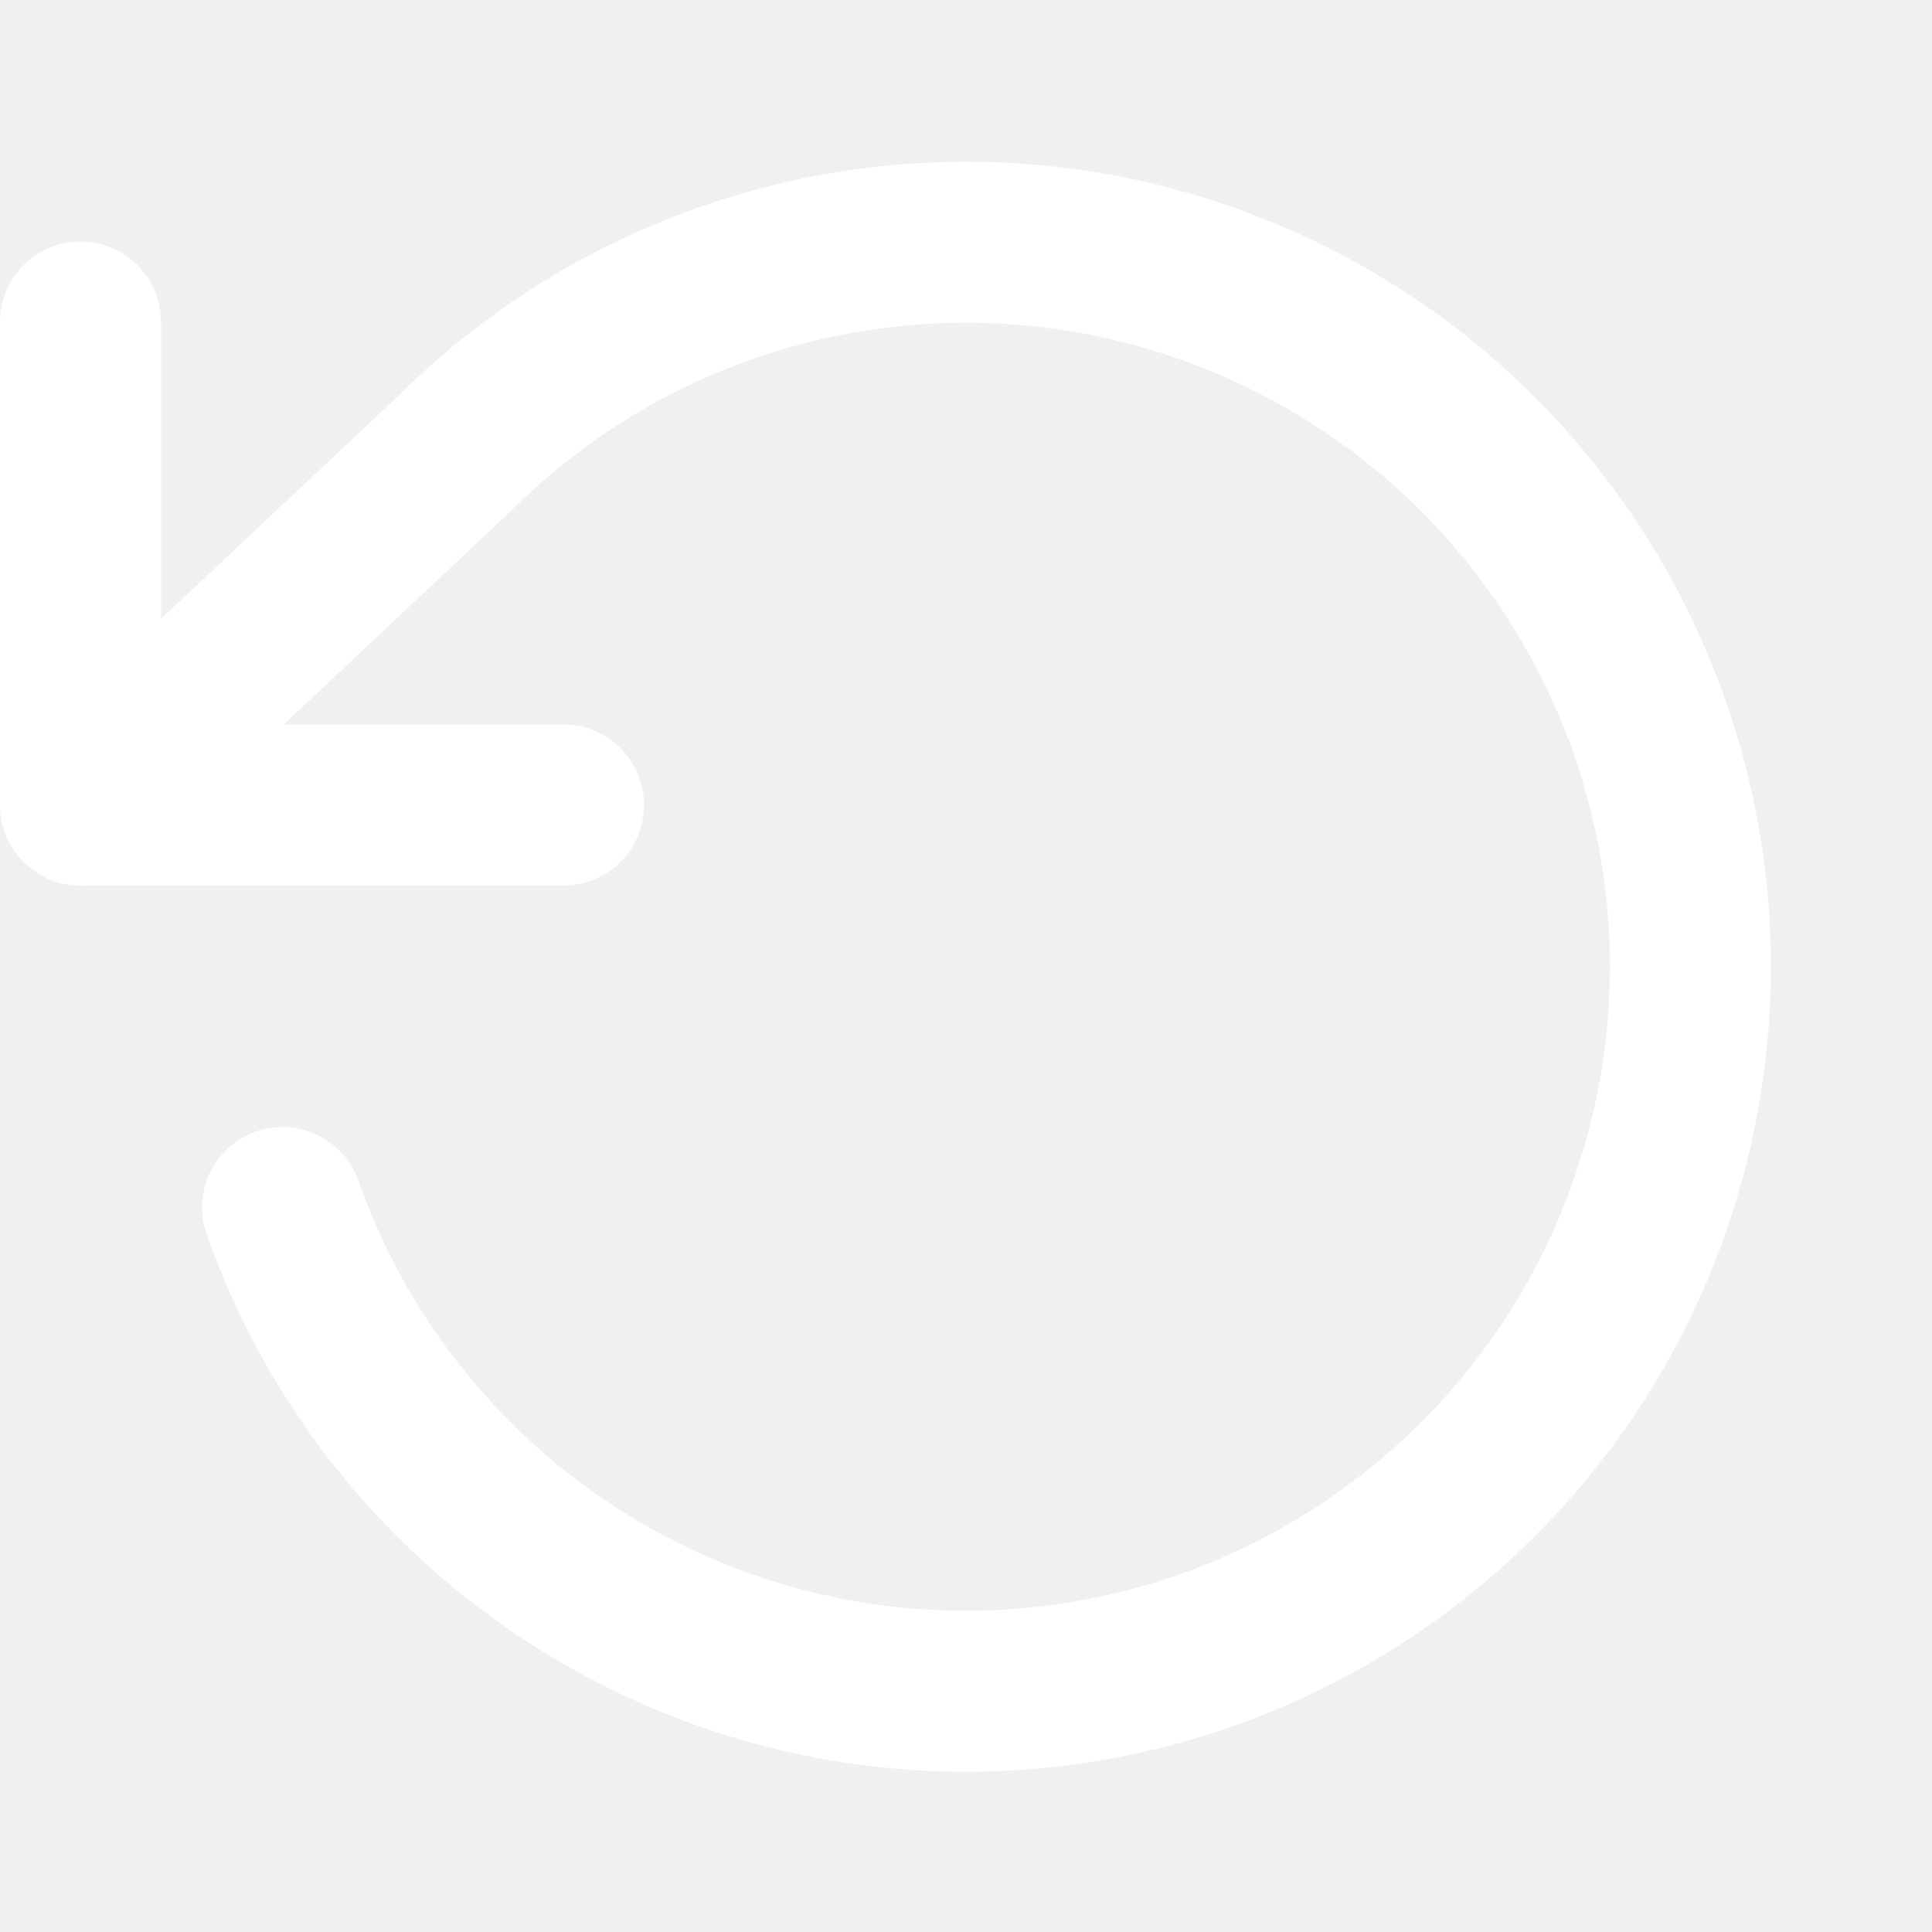
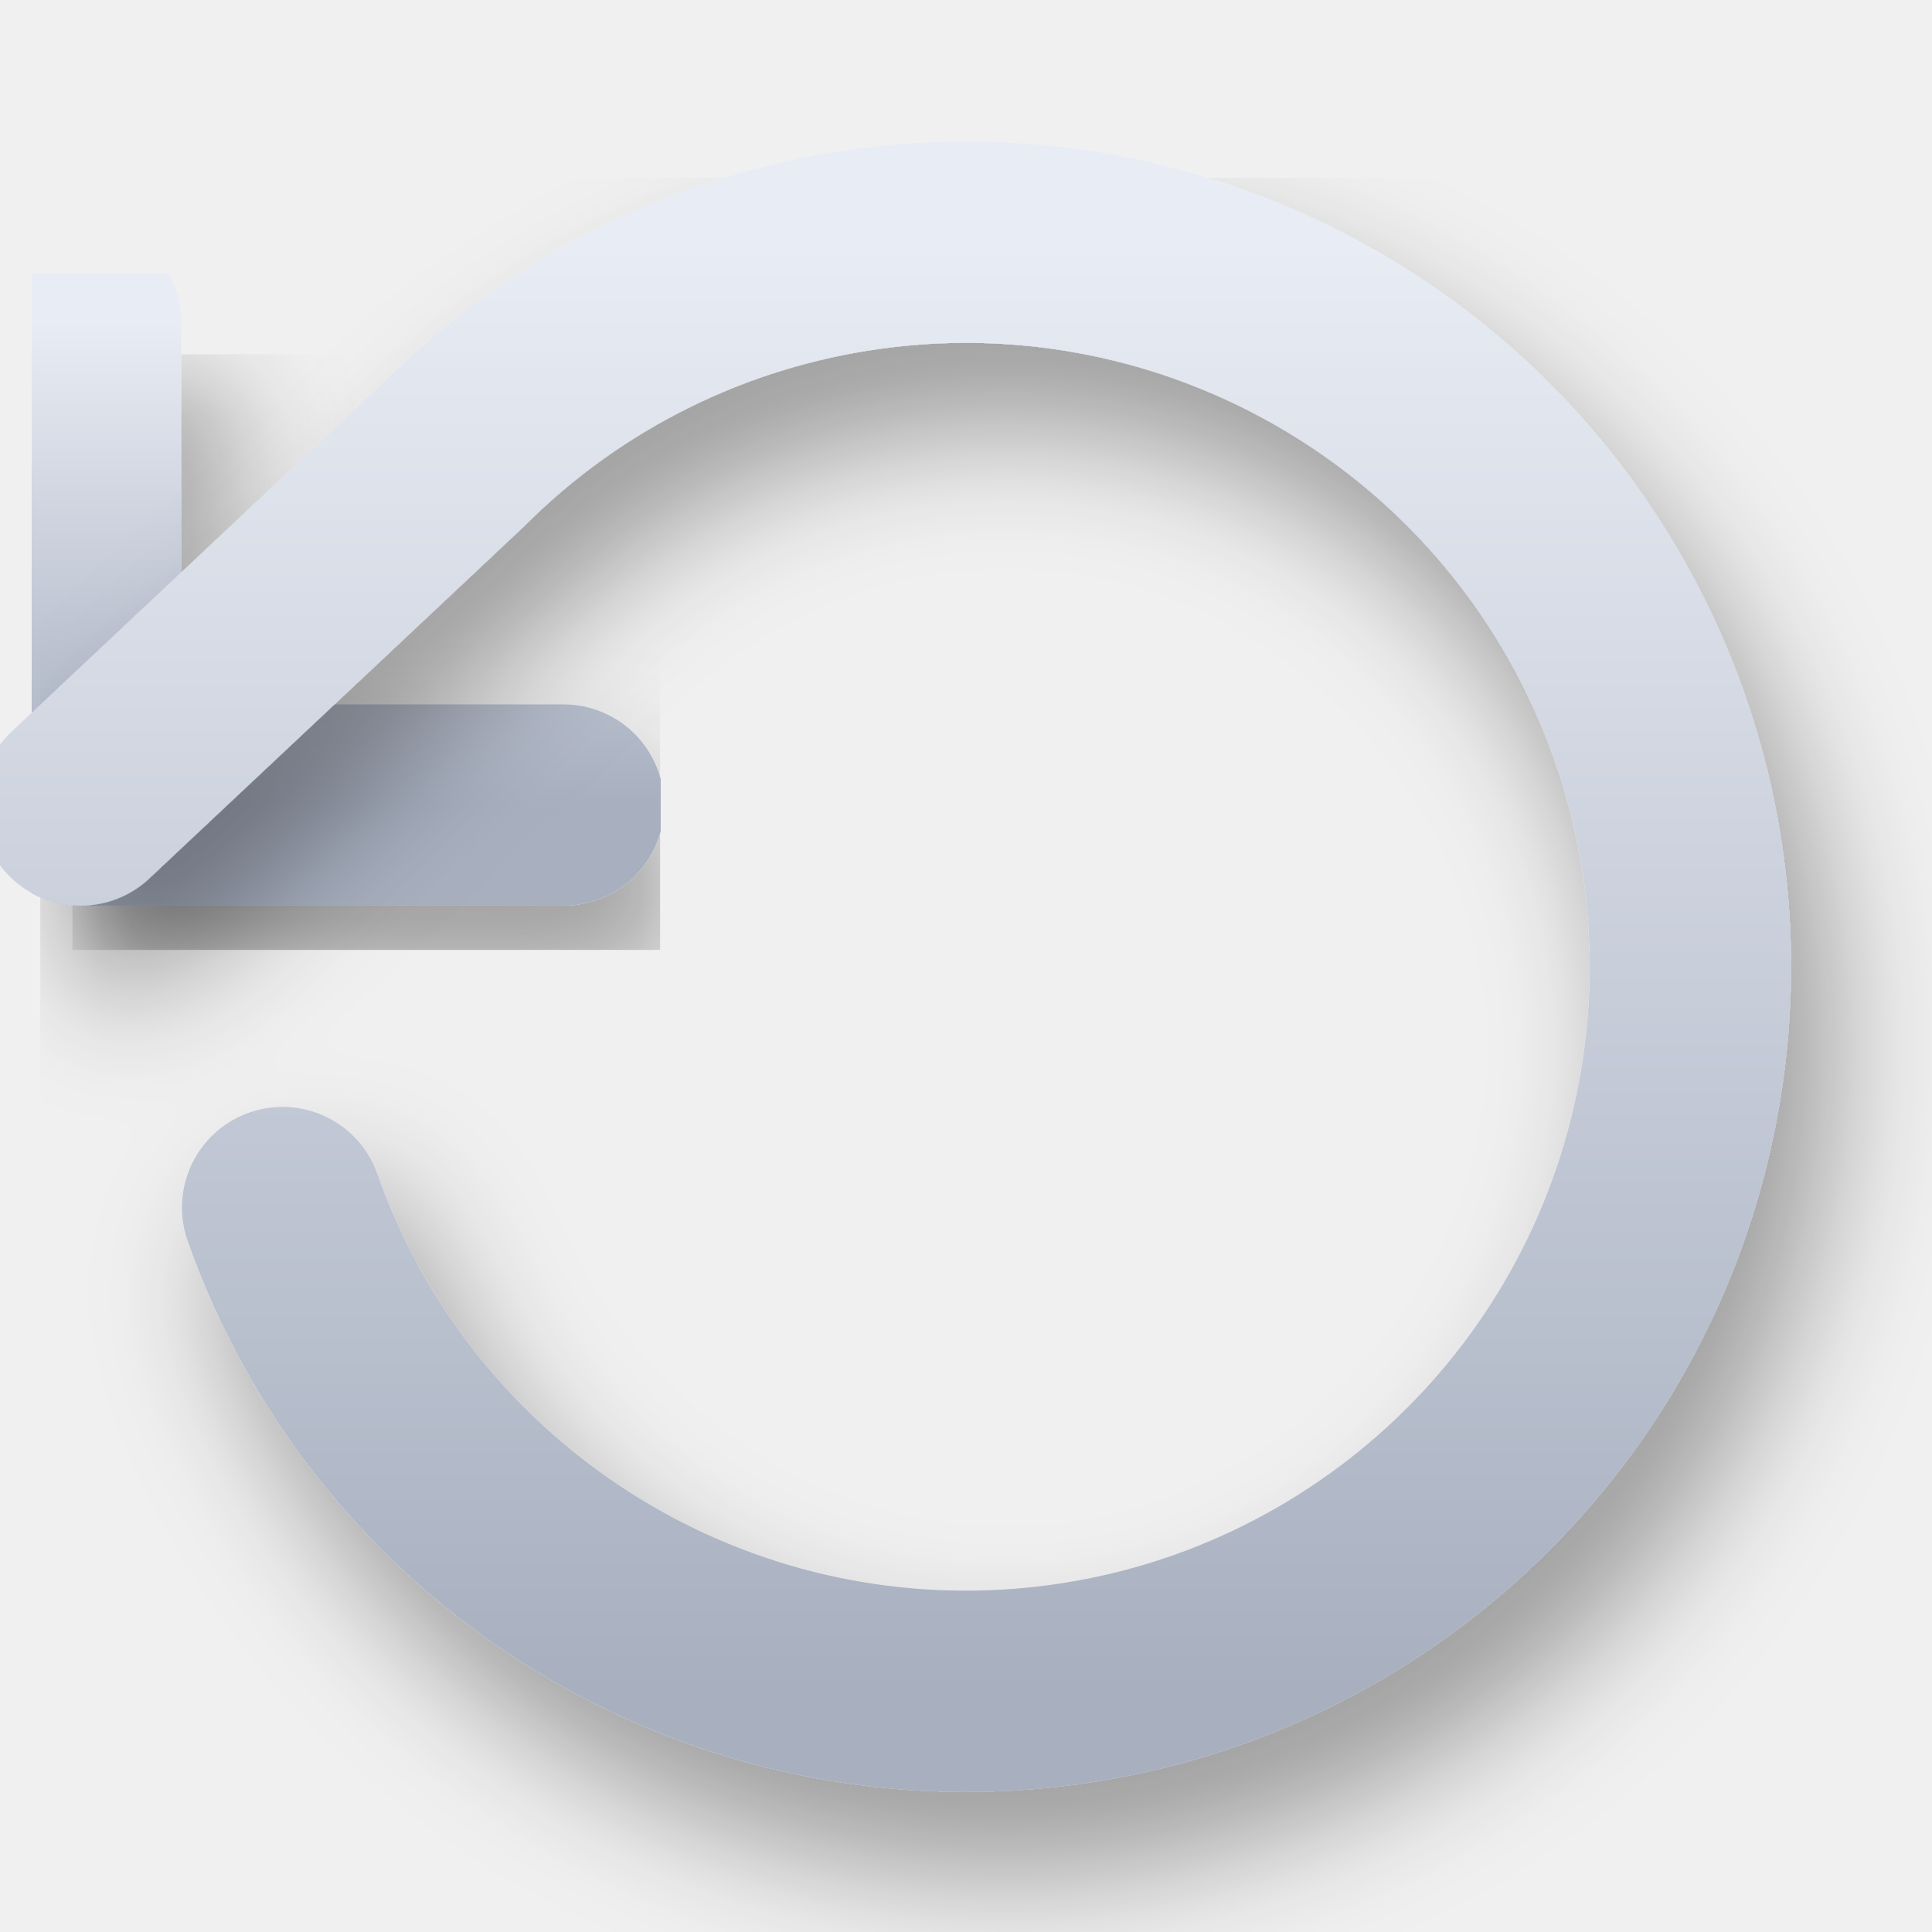
- <svg xmlns="http://www.w3.org/2000/svg" viewBox="0 0 24 24" fill="none" stroke="white" stroke-width="2" stroke-linecap="round" stroke-linejoin="round">
-   <polyline points="1 4 1 10 7 10" />
-   <path d="M3.51 15a9 9 0 1 0 2.13-9.36L1 10" />
+ <svg xmlns="http://www.w3.org/2000/svg" viewBox="0 0 24 24" fill="none" stroke-linecap="round" stroke-linejoin="round">
+   <defs>
+     <linearGradient id="steel" x1="0" y1="0" x2="0" y2="1">
+       <stop offset="0%" stop-color="#e8ecf4" />
+       <stop offset="100%" stop-color="#a8b0c0" />
+     </linearGradient>
+     <filter id="shadow" x="-10%" y="-10%" width="130%" height="140%">
+       <feDropShadow dx="0.5" dy="1" stdDeviation="0.8" flood-color="#000" flood-opacity="0.35" />
+     </filter>
+   </defs>
+   <polyline points="1 4 1 10 7 10" stroke="url(#steel)" stroke-width="2.5" filter="url(#shadow)" />
+   <path d="M3.51 15a9 9 0 1 0 2.13-9.36L1 10" stroke="url(#steel)" stroke-width="2.5" filter="url(#shadow)" />
</svg>
